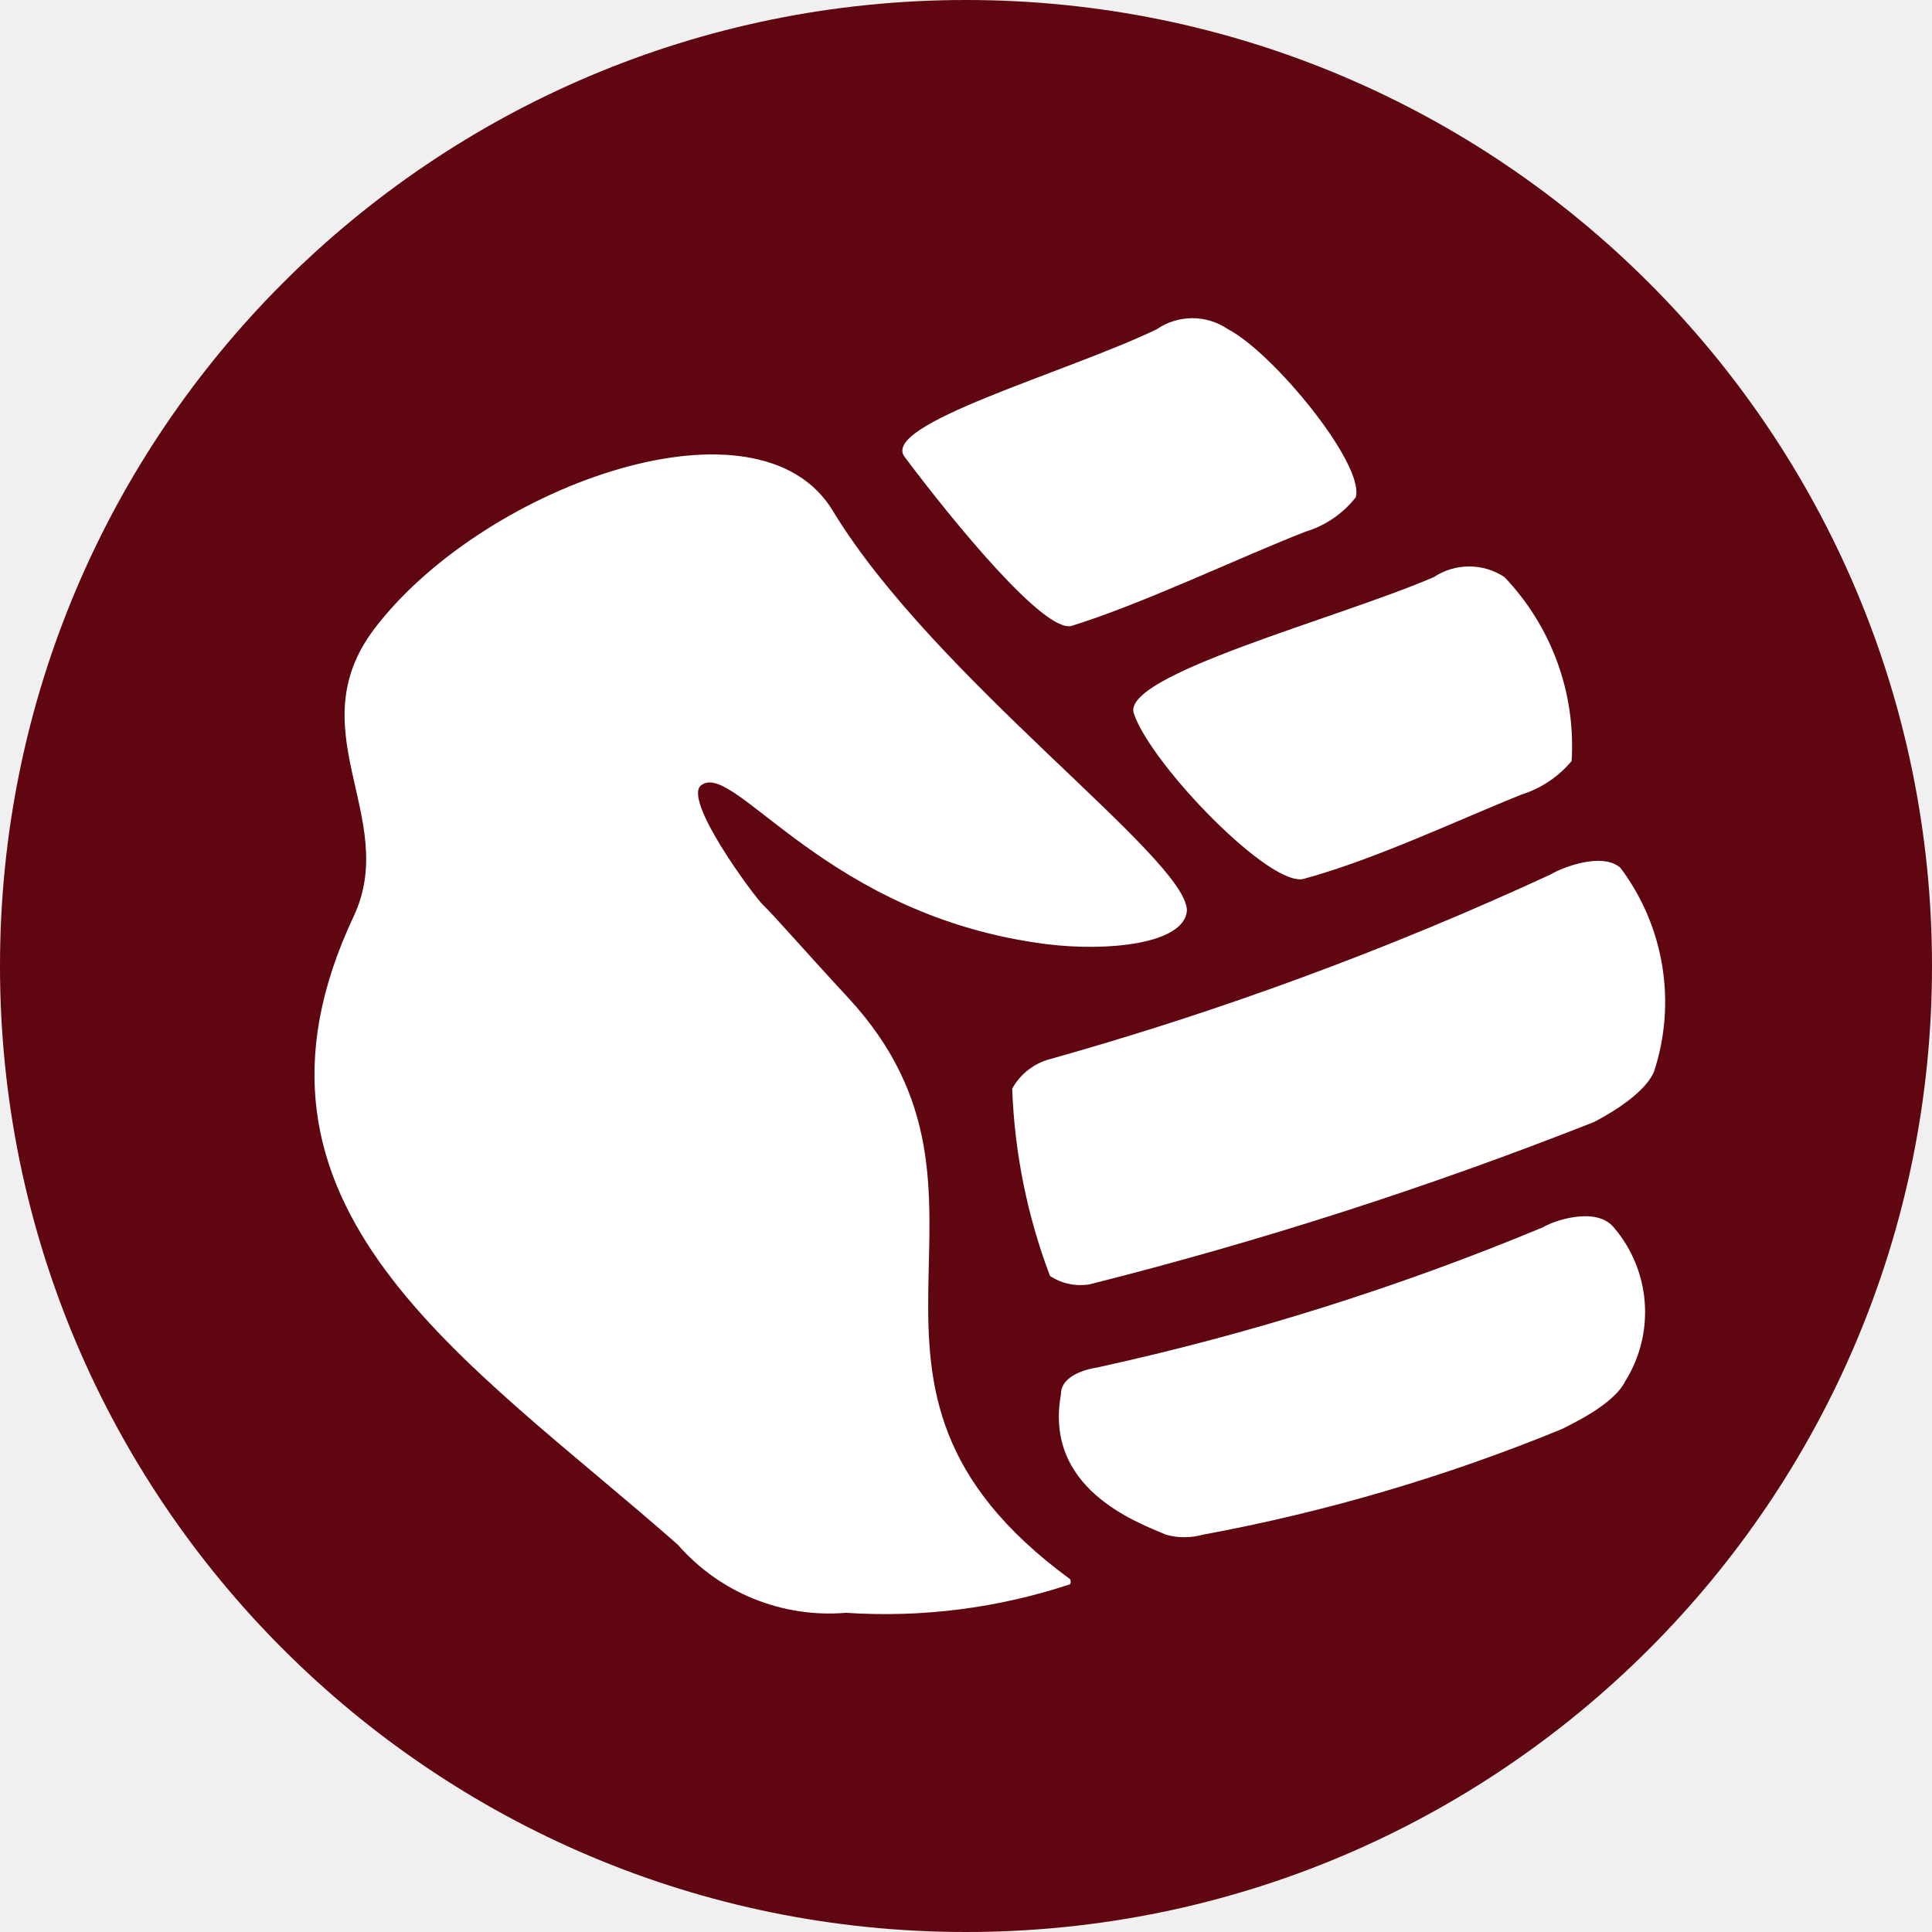
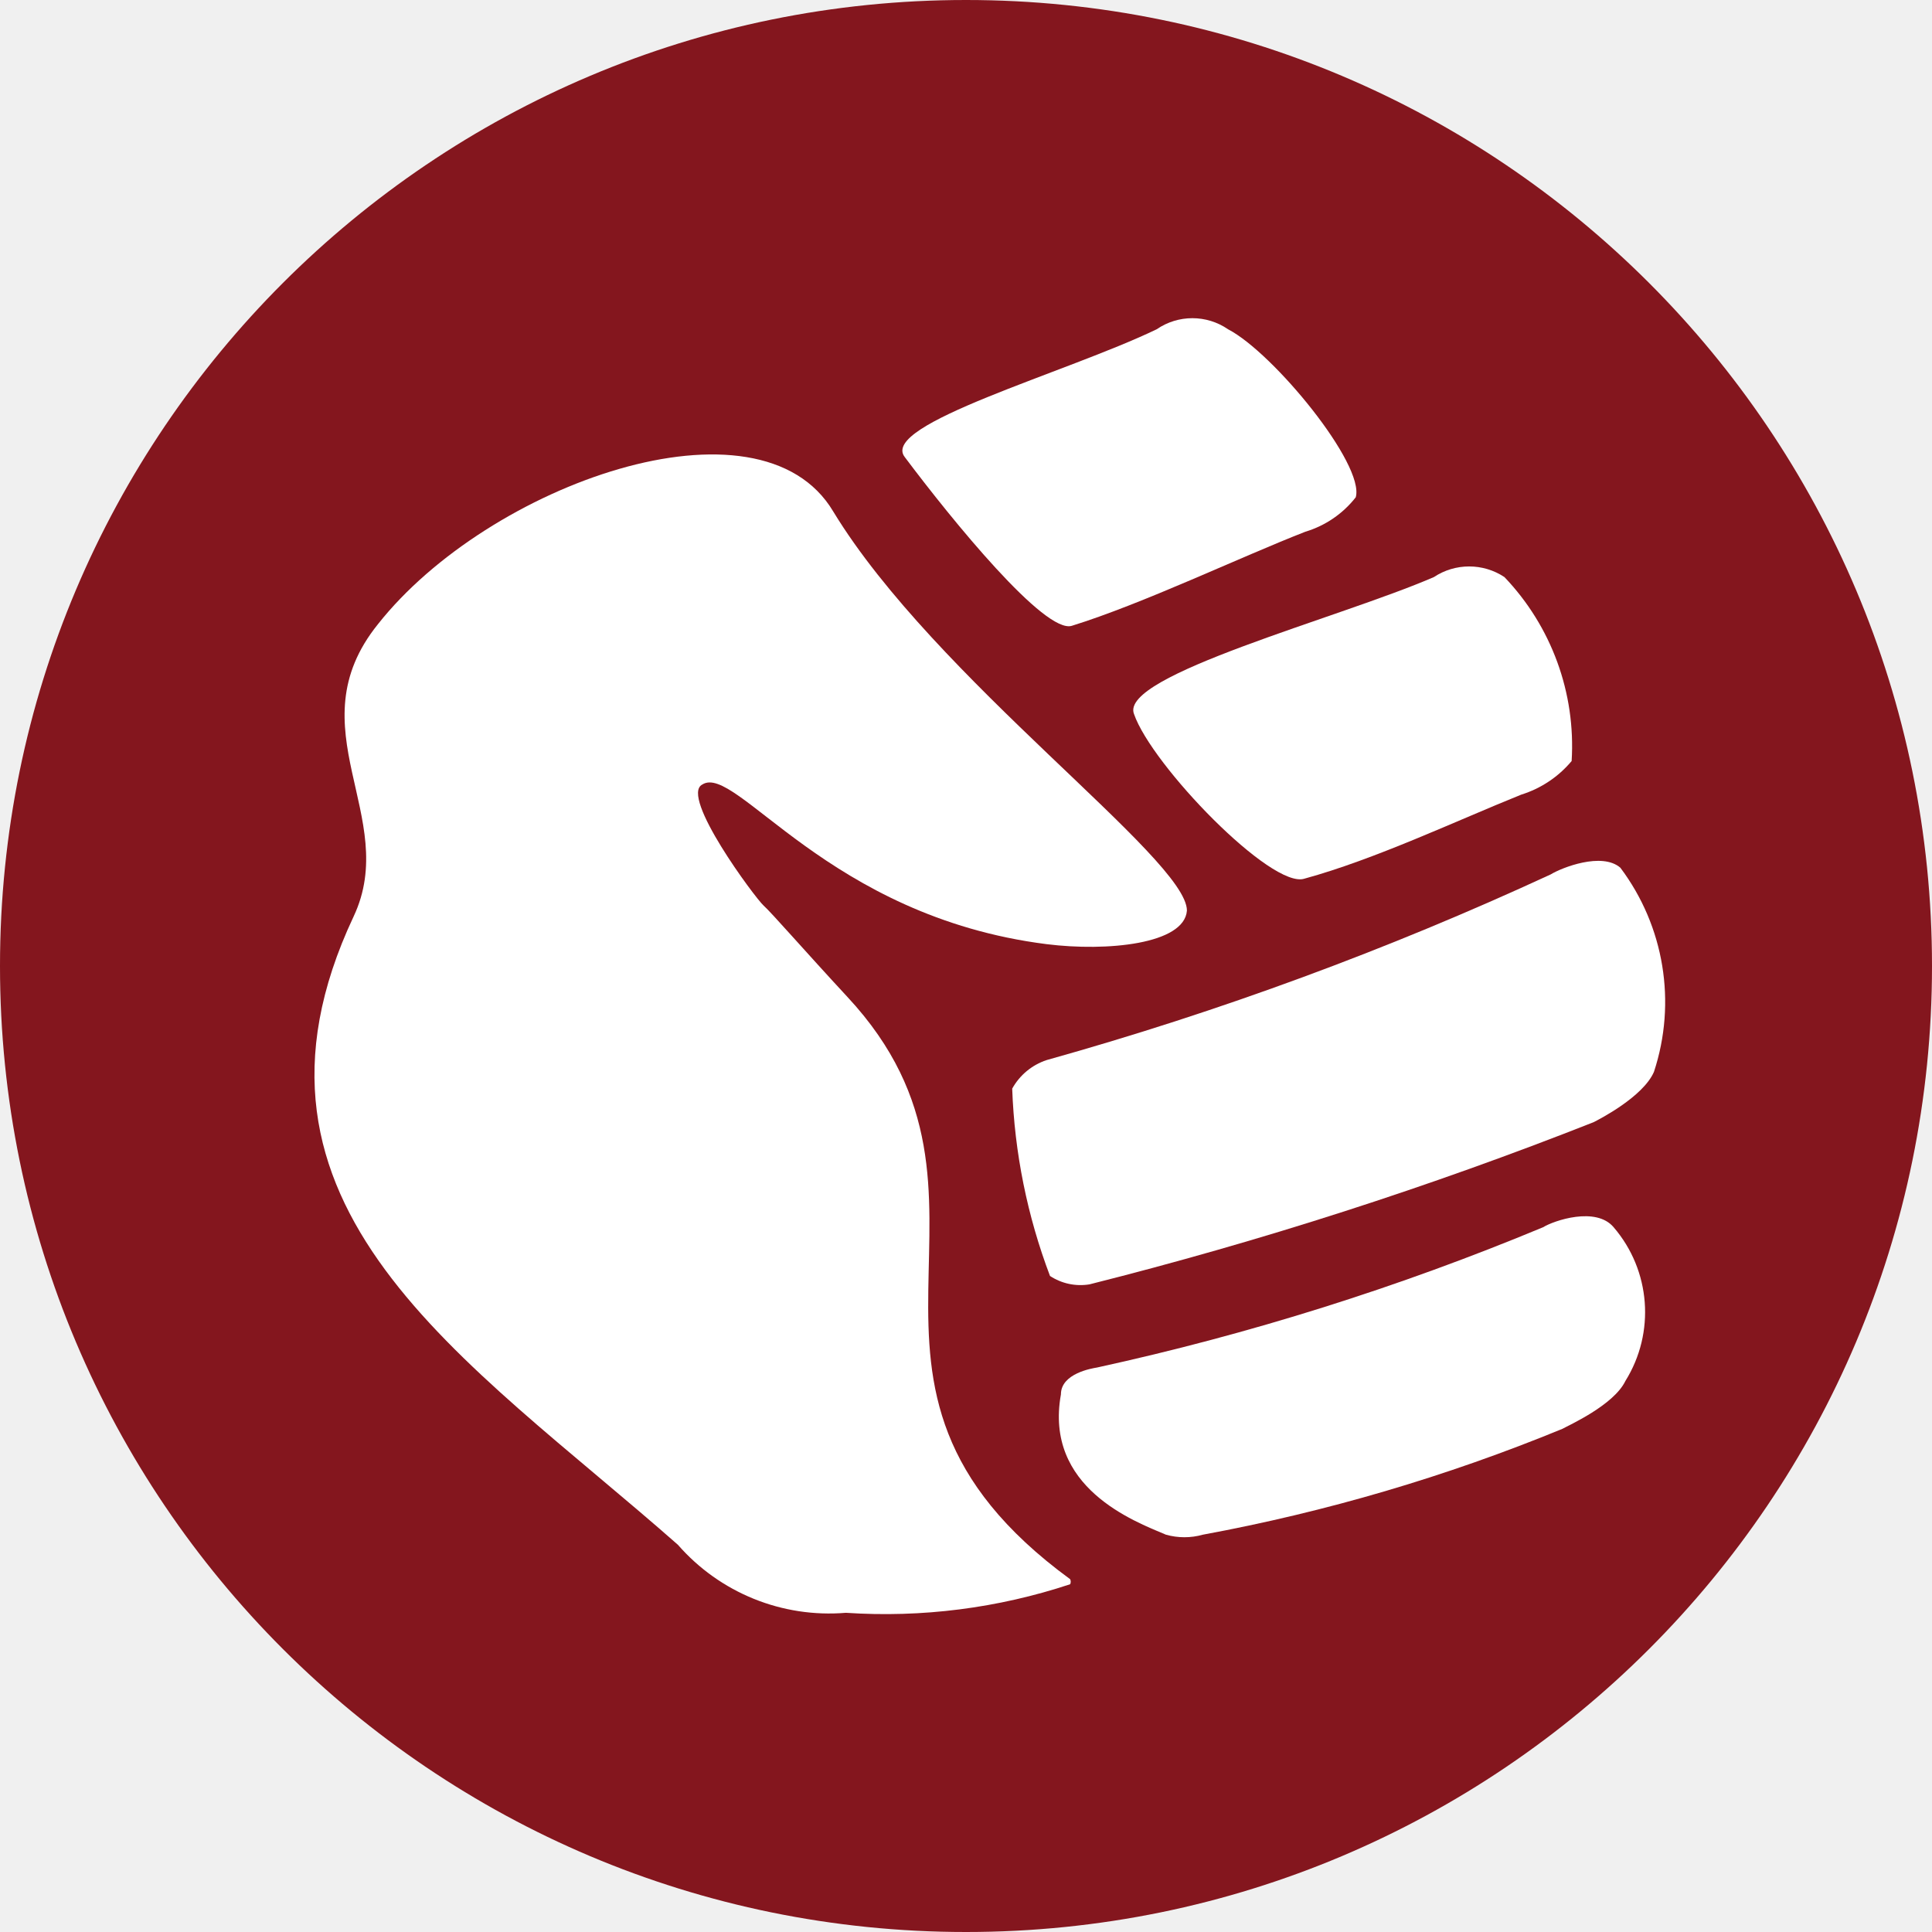
- <svg xmlns="http://www.w3.org/2000/svg" id="_24x24" data-name="24x24" viewBox="0 0 23 23">
+ <svg xmlns="http://www.w3.org/2000/svg" id="Assault" viewBox="0 0 23 23">
  <defs>
-     <style>.cls-1{fill:#5f0610;}.cls-2{fill:#fff;}</style>
+     <style>.cls-1{fill:#84161e;}.cls-2{fill:#fff;}</style>
  </defs>
  <circle class="cls-1" cx="11.5" cy="11.5" r="11.5" />
  <g id="NewFistV2">
    <path class="cls-2" d="M8.57,18.89a2.39,2.39,0,0,0,2,.81,7,7,0,0,0,2.67-.34.07.07,0,0,0,0-.06c-3.2-2.34-.42-4.53-2.65-6.93-.51-.55-.9-1-1-1.09s-1-1.3-.73-1.44c.4-.26,1.49,1.57,4.1,1.9.72.09,1.64,0,1.67-.4,0-.62-3-2.76-4.21-4.75C9.54,5.11,6.31,6.27,5,7.93c-1,1.24.27,2.29-.29,3.48C3.08,14.87,6.05,16.67,8.57,18.89Z" transform="translate(-0.5 -0.5)" />
    <path class="cls-2" d="M11.27,5.94c-.3-.39,1.92-1,3-1.52a.75.75,0,0,1,.85,0c.54.28,1.63,1.61,1.52,2a1.2,1.2,0,0,1-.6.41c-.77.3-1.94.86-2.78,1.12C12.94,8.05,11.84,6.7,11.27,5.94Z" transform="translate(-0.5 -0.5)" />
    <path class="cls-2" d="M16.33,9.24" transform="translate(-0.5 -0.5)" />
    <path class="cls-2" d="M12.55,13.46a.73.73,0,0,1,.41-.34,40,40,0,0,0,6-2.21c.13-.08.61-.27.83-.08a2.66,2.66,0,0,1,.4,2.43c-.13.3-.66.57-.72.6a48.81,48.81,0,0,1-6,1.93.66.66,0,0,1-.47-.1A7,7,0,0,1,12.55,13.46Z" transform="translate(-0.5 -0.5)" />
    <path class="cls-2" d="M14,9c-.18-.46,2.44-1.14,3.57-1.63a.76.76,0,0,1,.84,0,2.91,2.91,0,0,1,.8,2.19,1.28,1.28,0,0,1-.6.4c-.77.31-1.74.77-2.58,1C15.64,11.09,14.21,9.61,14,9Z" transform="translate(-0.5 -0.5)" />
    <path class="cls-2" d="M13.13,17.1c0-.25.37-.31.43-.32a31.11,31.11,0,0,0,5.31-1.67c.13-.08.63-.25.84,0a1.55,1.55,0,0,1,.14,1.83c-.14.29-.68.53-.75.57a21.54,21.54,0,0,1-4.28,1.26.81.81,0,0,1-.44,0C14,18.61,12.93,18.21,13.13,17.1Z" transform="translate(-0.5 -0.5)" />
  </g>
</svg>
